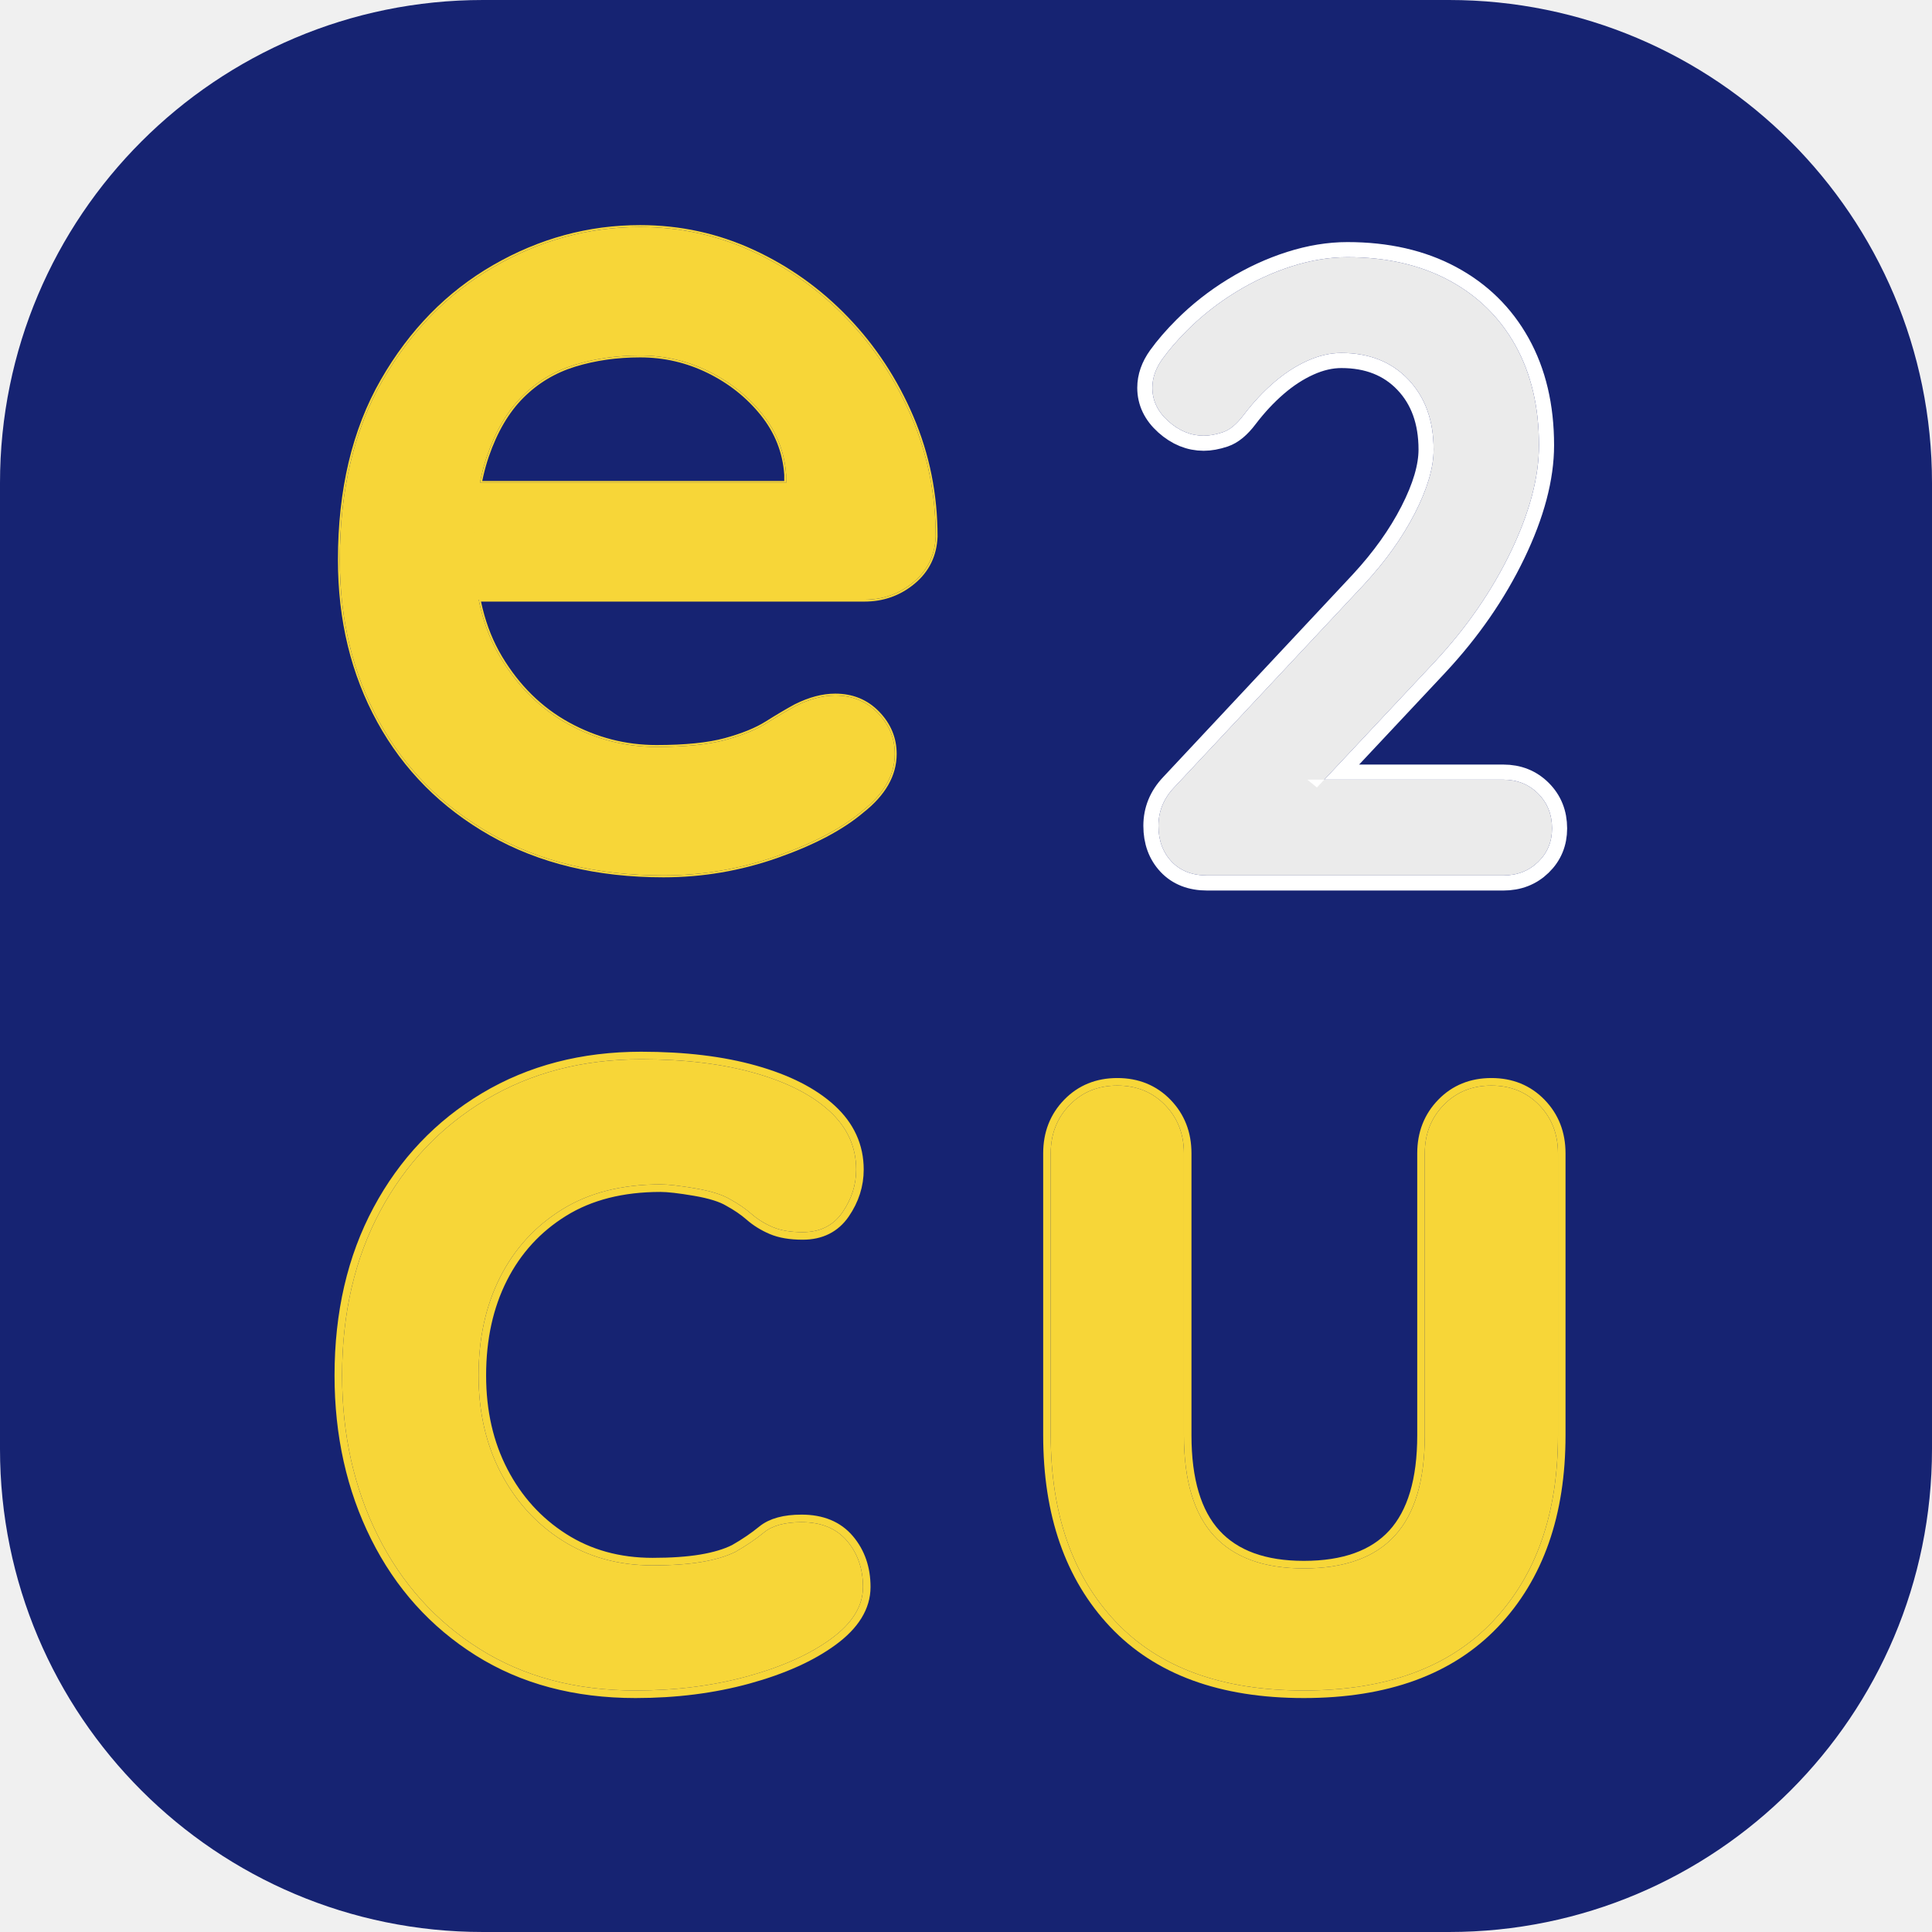
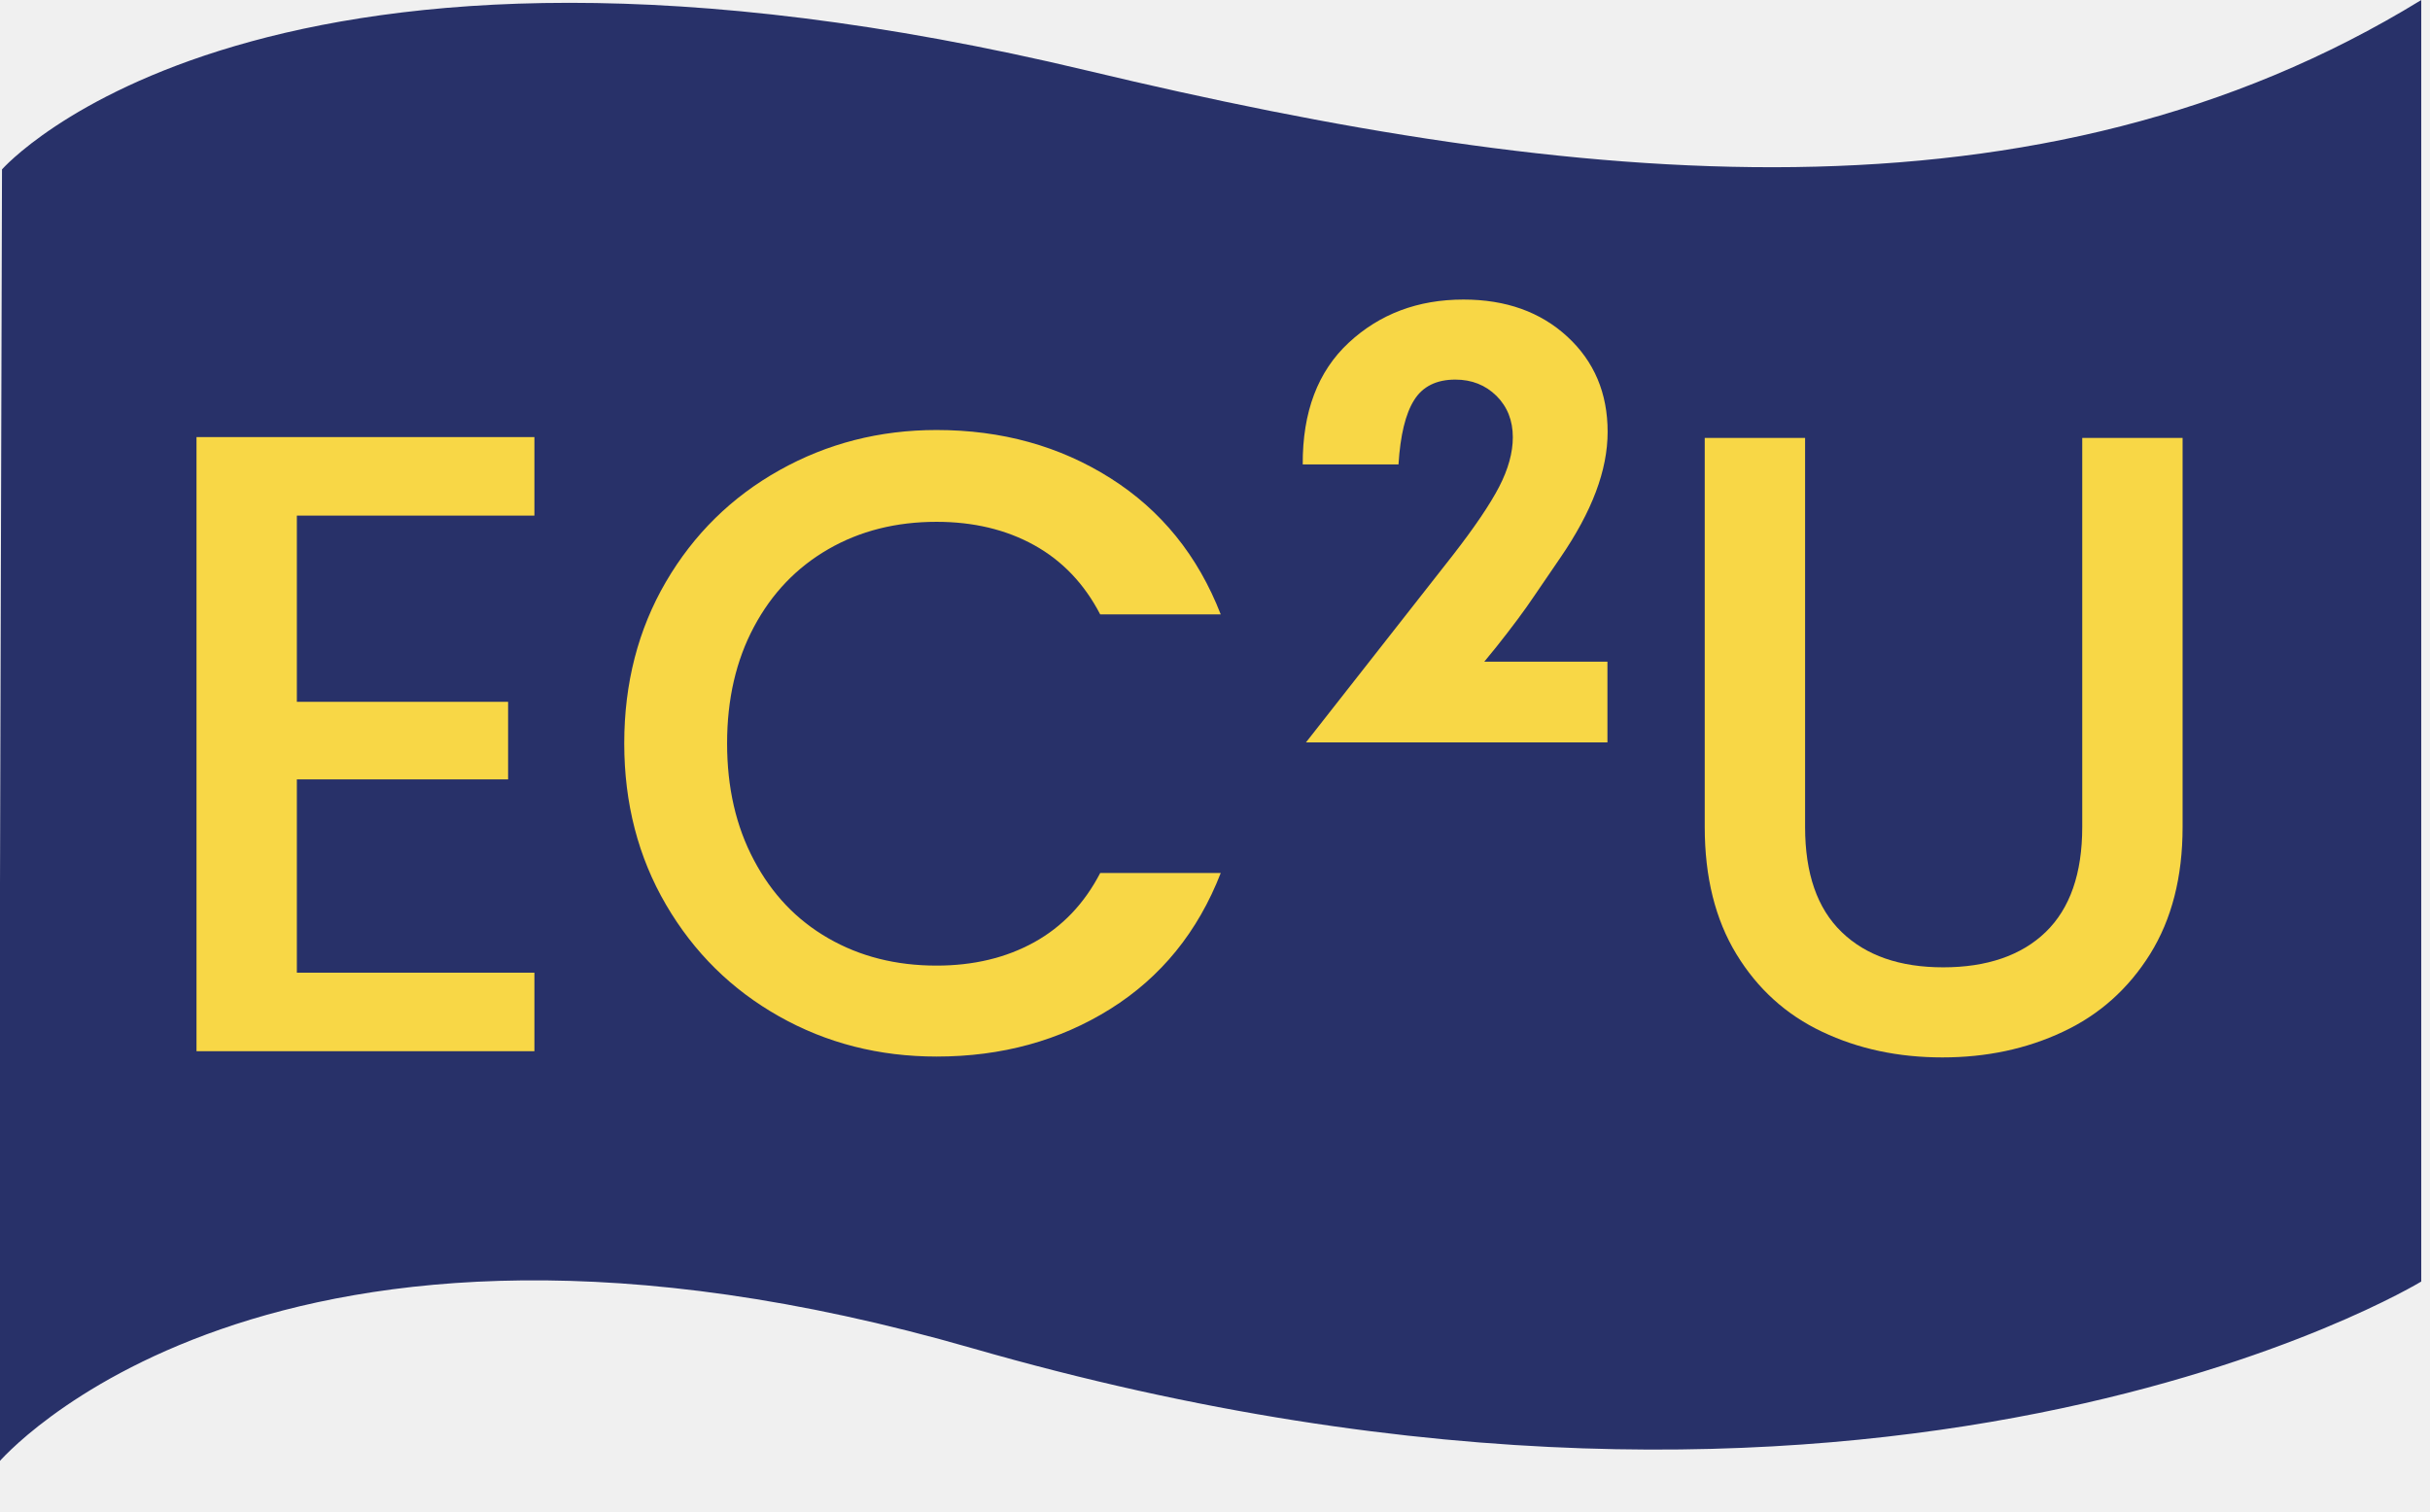
- <svg xmlns="http://www.w3.org/2000/svg" version="1.1" viewBox="0 0 512 512" width="512" height="512">
+ <svg xmlns="http://www.w3.org/2000/svg" width="254" height="158" viewBox="0 0 254 158" fill="none">
+   <g clip-path="url(#clip0_1_2)">
+     <mask id="mask0_1_2" maskUnits="userSpaceOnUse" x="0" y="0" width="254" height="158">
+       <path d="M253.09 0H0V157.46H253.09V0Z" fill="white" />
+     </mask>
+     <g mask="url(#mask0_1_2)">
+       <path d="M0.21 17.71C0.21 17.71 27.33 -13.25 113.69 7.39C164.85 19.62 213.19 24.5 253.09 0V133.99C253.09 133.99 196.78 168.37 101.61 140.96C27.88 119.73 -0.17 152.93 -0.17 152.93L0.21 17.71Z" fill="#283169" />
+     </g>
+     <path d="M20.54 109.91V45.7H55.86V53.91H31.03V73.38H53.11V81.49H31.03V101.7H55.86V109.91H20.54Z" fill="#F8D746" />
+     <path d="M69.61 60.83C72.52 55.85 76.48 51.96 81.48 49.16C86.48 46.36 91.95 44.96 97.9 44.96C104.71 44.96 110.76 46.64 116.06 49.99C121.36 53.34 125.21 58.09 127.6 64.24H115C113.34 61.04 111.04 58.63 108.1 57C105.16 55.37 101.75 54.56 97.89 54.56C93.66 54.56 89.89 55.51 86.58 57.42C83.27 59.33 80.68 62.03 78.81 65.54C76.94 69.04 76 73.1 76 77.72C76 82.34 76.93 86.41 78.81 89.94C80.68 93.48 83.27 96.2 86.58 98.1C89.89 100.01 93.66 100.96 97.89 100.96C101.75 100.96 105.15 100.15 108.1 98.52C111.04 96.89 113.34 94.48 115 91.28H127.6C125.21 97.43 121.36 102.17 116.06 105.49C110.76 108.81 104.7 110.47 97.9 110.47C91.89 110.47 86.4 109.07 81.44 106.27C76.47 103.47 72.53 99.58 69.62 94.6C66.71 89.62 65.25 83.99 65.25 77.72C65.25 71.45 66.7 65.81 69.61 60.83Z" fill="#F8D746" />
+     <path d="M155.15 69.18H168.02V77.62H136.51L151.9 58C154.14 55.11 155.74 52.75 156.7 50.9C157.65 49.06 158.13 47.33 158.13 45.72C158.13 43.97 157.56 42.53 156.42 41.39C155.27 40.26 153.84 39.69 152.12 39.69C150.14 39.69 148.7 40.41 147.81 41.84C146.91 43.27 146.37 45.51 146.18 48.56H136.17C136.14 43.08 137.75 38.83 140.98 35.83C144.21 32.83 148.21 31.32 152.97 31.32C157.4 31.32 161.02 32.61 163.83 35.2C166.64 37.79 168.04 41.11 168.04 45.15C168.04 49.19 166.4 53.48 163.12 58.28L160.43 62.22C159.37 63.81 158.02 65.61 156.4 67.65L155.15 69.18Z" fill="#F8D746" />
+     <path d="M188.68 45.79V86.47C188.68 91.33 189.95 94.99 192.5 97.45C195.04 99.91 198.58 101.14 203.12 101.14C207.66 101.14 211.29 99.91 213.83 97.45C216.37 94.99 217.65 91.33 217.65 86.47V45.79H228.14V86.47C228.14 91.7 227 96.13 224.74 99.76C222.47 103.39 219.44 106.1 215.63 107.88C211.83 109.67 207.63 110.56 203.03 110.56C198.43 110.56 194.24 109.67 190.47 107.88C186.7 106.1 183.71 103.39 181.5 99.76C179.29 96.13 178.19 91.7 178.19 86.47V45.79H188.68Z" fill="#F8D746" />
+   </g>
  <defs>
-     <clipPath id="outer_stroke_clip_path">
-       <path d="M 0 0 L 512 0 L 512 512 L 0 512 Z M 175.823 232 L 175.823 232 C 186.144 232 196.156 230.297 205.857 226.891 C 215.559 223.485 223.094 219.512 228.461 214.97 C 234.24 210.429 237.13 205.372 237.13 199.798 C 237.13 195.67 235.634 192.058 232.641 188.961 C 229.648 185.865 225.88 184.317 221.339 184.317 C 218.036 184.317 214.527 185.246 210.812 187.103 C 208.541 188.342 206.012 189.839 203.226 191.593 C 200.439 193.348 196.775 194.844 192.234 196.083 C 187.692 197.321 181.603 197.941 173.965 197.941 C 165.709 197.941 157.916 195.928 150.588 191.903 C 143.26 187.877 137.274 181.995 132.63 174.254 C 127.985 166.513 125.663 157.069 125.663 145.922 C 125.663 135.808 126.798 127.448 129.069 120.842 C 131.34 114.237 134.436 108.973 138.358 105.051 C 142.28 101.129 146.924 98.342 152.291 96.691 C 157.658 95.04 163.438 94.214 169.631 94.214 C 176.03 94.214 182.067 95.607 187.744 98.394 C 193.421 101.181 198.168 104.948 201.987 109.696 C 205.806 114.443 207.922 119.81 208.335 125.796 L 208.335 134.156 L 215.146 127.964 L 101.512 127.964 L 110.801 158.927 L 229.08 158.927 C 234.034 158.927 238.369 157.379 242.084 154.282 C 245.8 151.186 247.761 147.161 247.967 142.207 C 247.967 131.06 245.852 120.533 241.62 110.624 C 237.388 100.716 231.66 91.995 224.435 84.461 C 217.211 76.926 208.902 70.992 199.51 66.657 C 190.118 62.322 180.158 60.155 169.631 60.155 C 156.007 60.155 143.106 63.664 130.927 70.682 C 118.748 77.7 108.891 87.763 101.357 100.871 C 93.822 113.979 90.055 129.821 90.055 148.399 C 90.055 164.294 93.513 178.537 100.428 191.129 C 107.343 203.72 117.251 213.68 130.153 221.008 C 143.054 228.336 158.277 232 175.823 232 Z" />
-     </clipPath>
-     <clipPath id="outer_stroke_clip_path_2">
-       <path d="M 0 0 L 512 0 L 512 512 L 0 512 Z M 169.926 280.719 L 169.926 280.719 C 154.454 280.719 140.74 284.285 128.784 291.419 C 116.828 298.552 107.485 308.398 100.753 320.957 C 94.022 333.515 90.656 348.033 90.656 364.51 C 90.656 380.183 93.821 394.349 100.15 407.009 C 106.48 419.668 115.472 429.664 127.126 436.999 C 138.781 444.333 152.545 448 168.419 448 C 179.069 448 188.965 446.744 198.108 444.232 C 207.25 441.721 214.635 438.405 220.261 434.286 C 225.887 430.167 228.701 425.595 228.701 420.572 C 228.701 415.749 227.294 411.68 224.481 408.365 C 221.668 405.049 217.649 403.392 212.425 403.392 C 208.004 403.392 204.688 404.296 202.478 406.104 C 200.268 407.913 197.756 409.621 194.943 411.228 C 192.532 412.434 189.518 413.338 185.901 413.941 C 182.284 414.544 177.964 414.845 172.94 414.845 C 163.898 414.845 155.911 412.635 148.978 408.214 C 142.046 403.794 136.621 397.816 132.702 390.28 C 128.784 382.745 126.825 374.155 126.825 364.51 C 126.825 354.664 128.734 345.974 132.552 338.438 C 136.369 330.903 141.845 324.925 148.978 320.505 C 156.112 316.084 164.802 313.874 175.05 313.874 C 177.059 313.874 180.124 314.225 184.243 314.929 C 188.362 315.632 191.426 316.586 193.436 317.792 C 195.646 318.998 197.555 320.304 199.163 321.71 C 200.77 323.117 202.629 324.272 204.739 325.176 C 206.849 326.081 209.511 326.533 212.726 326.533 C 217.348 326.533 220.864 324.775 223.275 321.258 C 225.686 317.742 226.892 313.974 226.892 309.955 C 226.892 303.927 224.531 298.753 219.809 294.433 C 215.087 290.113 208.456 286.747 199.916 284.336 C 191.376 281.924 181.38 280.719 169.926 280.719 Z" />
-     </clipPath>
-     <clipPath id="outer_stroke_clip_path_3">
-       <path d="M 0 0 L 512 0 L 512 512 L 0 512 Z M 395.231 287.689 L 395.231 287.689 C 390.133 287.689 385.917 289.405 382.583 292.836 C 379.249 296.268 377.582 300.533 377.582 305.632 L 377.582 380.346 C 377.582 392.308 374.935 401.181 369.64 406.966 C 364.346 412.751 356.306 415.644 345.52 415.644 C 334.931 415.644 326.989 412.751 321.694 406.966 C 316.399 401.181 313.752 392.308 313.752 380.346 L 313.752 305.632 C 313.752 300.533 312.085 296.268 308.752 292.836 C 305.418 289.405 301.202 287.689 296.103 287.689 C 291.005 287.689 286.789 289.405 283.455 292.836 C 280.121 296.268 278.454 300.533 278.454 305.632 L 278.454 380.346 C 278.454 401.132 284.19 417.605 295.662 429.763 C 307.134 441.921 323.753 448 345.52 448 C 367.287 448 383.956 441.921 395.526 429.763 C 407.095 417.605 412.88 401.132 412.88 380.346 L 412.88 305.632 C 412.88 300.533 411.214 296.268 407.88 292.836 C 404.546 289.405 400.33 287.689 395.231 287.689 Z" />
-     </clipPath>
-     <clipPath id="outer_stroke_clip_path_4">
-       <path d="M 0 0 L 512 0 L 512 512 L 0 512 Z M 398.385 206.615 L 346.462 206.615 L 349 208.692 L 380.154 175.462 C 388.616 166.385 395.346 156.654 400.346 146.27 C 405.346 135.885 407.846 126.462 407.846 118 C 407.846 107.847 405.769 99.039 401.615 91.577 C 397.462 84.116 391.577 78.347 383.962 74.27 C 376.346 70.193 367.385 68.155 357.077 68.155 C 352.308 68.155 347.385 68.962 342.308 70.578 C 337.231 72.193 332.308 74.462 327.539 77.385 C 322.77 80.308 318.462 83.693 314.616 87.539 C 312 90.154 309.808 92.693 308.039 95.154 C 306.27 97.616 305.385 100.154 305.385 102.77 C 305.385 106.154 306.808 109.116 309.654 111.654 C 312.5 114.193 315.616 115.462 319 115.462 C 320.539 115.462 322.231 115.154 324.077 114.539 C 325.923 113.924 327.77 112.385 329.616 109.924 C 332.077 106.693 334.731 103.847 337.577 101.385 C 340.423 98.924 343.385 97.001 346.462 95.616 C 349.539 94.231 352.539 93.539 355.462 93.539 C 362.846 93.539 368.769 95.885 373.231 100.577 C 377.692 105.27 379.923 111.462 379.923 119.154 C 379.923 123.924 378.269 129.539 374.962 136 C 371.654 142.462 367.154 148.77 361.462 154.923 L 311.154 208.692 C 308.385 211.615 307 215 307 218.846 C 307 222.692 308.154 225.846 310.462 228.308 C 312.77 230.769 315.923 232 319.923 232 L 398.385 232 C 402.077 232 405.154 230.808 407.615 228.423 C 410.077 226.038 411.308 223.077 411.308 219.538 C 411.308 215.846 410.077 212.769 407.615 210.308 C 405.154 207.846 402.077 206.615 398.385 206.615 Z" />
+     <clipPath id="clip0_1_2">
+       <rect width="253.09" height="157.46" fill="white" />
    </clipPath>
  </defs>
-   <g id="EC2U_-_Name_3" fill-opacity="1" stroke-dasharray="none" fill="none" stroke-opacity="1" stroke="none">
-     <g id="EC2U_-_Name_3_Layer_1">
-       <g id="Graphic_25">
-         <path d="M 128 0 L 384 0 C 454.692 4328664e-21 512 57.308 512 128 L 512 384 C 512 454.692 454.692 512 384 512 L 128 512 C 57.308 512 8657328e-21 454.692 0 384 L 2842171e-20 128 C 37079037e-21 57.308 57.308 24093045e-21 128 2842171e-20 Z" fill="#162372" />
-       </g>
-       <g id="Graphic_21">
-         <path d="M 175.823 232 C 158.277 232 143.054 228.336 130.153 221.008 C 117.251 213.68 107.343 203.72 100.428 191.129 C 93.513 178.537 90.055 164.294 90.055 148.399 C 90.055 129.821 93.822 113.979 101.357 100.871 C 108.891 87.763 118.748 77.7 130.927 70.682 C 143.106 63.664 156.007 60.155 169.631 60.155 C 180.158 60.155 190.118 62.322 199.51 66.657 C 208.902 70.992 217.211 76.926 224.435 84.461 C 231.66 91.995 237.388 100.716 241.62 110.624 C 245.852 120.533 247.967 131.06 247.967 142.207 C 247.761 147.161 245.8 151.186 242.084 154.282 C 238.369 157.379 234.034 158.927 229.08 158.927 L 110.801 158.927 L 101.512 127.964 L 215.146 127.964 L 208.335 134.156 L 208.335 125.796 C 207.922 119.81 205.806 114.443 201.987 109.696 C 198.168 104.948 193.421 101.181 187.744 98.394 C 182.067 95.607 176.03 94.214 169.631 94.214 C 163.438 94.214 157.658 95.04 152.291 96.691 C 146.924 98.342 142.28 101.129 138.358 105.051 C 134.436 108.973 131.34 114.237 129.069 120.842 C 126.798 127.448 125.663 135.808 125.663 145.922 C 125.663 157.069 127.985 166.513 132.63 174.254 C 137.274 181.995 143.26 187.877 150.588 191.903 C 157.916 195.928 165.709 197.941 173.965 197.941 C 181.603 197.941 187.692 197.321 192.234 196.083 C 196.775 194.844 200.439 193.348 203.226 191.593 C 206.012 189.839 208.541 188.342 210.812 187.103 C 214.527 185.246 218.036 184.317 221.339 184.317 C 225.88 184.317 229.648 185.865 232.641 188.961 C 235.634 192.058 237.13 195.67 237.13 199.798 C 237.13 205.372 234.24 210.429 228.461 214.97 C 223.094 219.512 215.559 223.485 205.857 226.891 C 196.156 230.297 186.144 232 175.823 232 Z" fill="#f7d638" />
-         <path d="M 175.823 232 C 158.277 232 143.054 228.336 130.153 221.008 C 117.251 213.68 107.343 203.72 100.428 191.129 C 93.513 178.537 90.055 164.294 90.055 148.399 C 90.055 129.821 93.822 113.979 101.357 100.871 C 108.891 87.763 118.748 77.7 130.927 70.682 C 143.106 63.664 156.007 60.155 169.631 60.155 C 180.158 60.155 190.118 62.322 199.51 66.657 C 208.902 70.992 217.211 76.926 224.435 84.461 C 231.66 91.995 237.388 100.716 241.62 110.624 C 245.852 120.533 247.967 131.06 247.967 142.207 C 247.761 147.161 245.8 151.186 242.084 154.282 C 238.369 157.379 234.034 158.927 229.08 158.927 L 110.801 158.927 L 101.512 127.964 L 215.146 127.964 L 208.335 134.156 L 208.335 125.796 C 207.922 119.81 205.806 114.443 201.987 109.696 C 198.168 104.948 193.421 101.181 187.744 98.394 C 182.067 95.607 176.03 94.214 169.631 94.214 C 163.438 94.214 157.658 95.04 152.291 96.691 C 146.924 98.342 142.28 101.129 138.358 105.051 C 134.436 108.973 131.34 114.237 129.069 120.842 C 126.798 127.448 125.663 135.808 125.663 145.922 C 125.663 157.069 127.985 166.513 132.63 174.254 C 137.274 181.995 143.26 187.877 150.588 191.903 C 157.916 195.928 165.709 197.941 173.965 197.941 C 181.603 197.941 187.692 197.321 192.234 196.083 C 196.775 194.844 200.439 193.348 203.226 191.593 C 206.012 189.839 208.541 188.342 210.812 187.103 C 214.527 185.246 218.036 184.317 221.339 184.317 C 225.88 184.317 229.648 185.865 232.641 188.961 C 235.634 192.058 237.13 195.67 237.13 199.798 C 237.13 205.372 234.24 210.429 228.461 214.97 C 223.094 219.512 215.559 223.485 205.857 226.891 C 196.156 230.297 186.144 232 175.823 232 Z" stroke="#f7d638" stroke-linecap="round" stroke-linejoin="round" stroke-width="1" clip-path="url(#outer_stroke_clip_path)" />
-       </g>
-       <g id="Graphic_22">
-         <path d="M 169.926 280.719 C 181.38 280.719 191.376 281.924 199.916 284.336 C 208.456 286.747 215.087 290.113 219.809 294.433 C 224.531 298.753 226.892 303.927 226.892 309.955 C 226.892 313.974 225.686 317.742 223.275 321.258 C 220.864 324.775 217.348 326.533 212.726 326.533 C 209.511 326.533 206.849 326.081 204.739 325.176 C 202.629 324.272 200.77 323.117 199.163 321.71 C 197.555 320.304 195.646 318.998 193.436 317.792 C 191.426 316.586 188.362 315.632 184.243 314.929 C 180.124 314.225 177.059 313.874 175.05 313.874 C 164.802 313.874 156.112 316.084 148.978 320.505 C 141.845 324.925 136.369 330.903 132.552 338.438 C 128.734 345.974 126.825 354.664 126.825 364.51 C 126.825 374.155 128.784 382.745 132.702 390.28 C 136.621 397.816 142.046 403.794 148.978 408.214 C 155.911 412.635 163.898 414.845 172.94 414.845 C 177.964 414.845 182.284 414.544 185.901 413.941 C 189.518 413.338 192.532 412.434 194.943 411.228 C 197.756 409.621 200.268 407.913 202.478 406.104 C 204.688 404.296 208.004 403.392 212.425 403.392 C 217.649 403.392 221.668 405.049 224.481 408.365 C 227.294 411.68 228.701 415.749 228.701 420.572 C 228.701 425.595 225.887 430.167 220.261 434.286 C 214.635 438.405 207.25 441.721 198.108 444.232 C 188.965 446.744 179.069 448 168.419 448 C 152.545 448 138.781 444.333 127.126 436.999 C 115.472 429.664 106.48 419.668 100.15 407.009 C 93.821 394.349 90.656 380.183 90.656 364.51 C 90.656 348.033 94.022 333.515 100.753 320.957 C 107.485 308.398 116.828 298.552 128.784 291.419 C 140.74 284.285 154.454 280.719 169.926 280.719 Z" fill="#f7d638" />
-         <path d="M 169.926 280.719 C 181.38 280.719 191.376 281.924 199.916 284.336 C 208.456 286.747 215.087 290.113 219.809 294.433 C 224.531 298.753 226.892 303.927 226.892 309.955 C 226.892 313.974 225.686 317.742 223.275 321.258 C 220.864 324.775 217.348 326.533 212.726 326.533 C 209.511 326.533 206.849 326.081 204.739 325.176 C 202.629 324.272 200.77 323.117 199.163 321.71 C 197.555 320.304 195.646 318.998 193.436 317.792 C 191.426 316.586 188.362 315.632 184.243 314.929 C 180.124 314.225 177.059 313.874 175.05 313.874 C 164.802 313.874 156.112 316.084 148.978 320.505 C 141.845 324.925 136.369 330.903 132.552 338.438 C 128.734 345.974 126.825 354.664 126.825 364.51 C 126.825 374.155 128.784 382.745 132.702 390.28 C 136.621 397.816 142.046 403.794 148.978 408.214 C 155.911 412.635 163.898 414.845 172.94 414.845 C 177.964 414.845 182.284 414.544 185.901 413.941 C 189.518 413.338 192.532 412.434 194.943 411.228 C 197.756 409.621 200.268 407.913 202.478 406.104 C 204.688 404.296 208.004 403.392 212.425 403.392 C 217.649 403.392 221.668 405.049 224.481 408.365 C 227.294 411.68 228.701 415.749 228.701 420.572 C 228.701 425.595 225.887 430.167 220.261 434.286 C 214.635 438.405 207.25 441.721 198.108 444.232 C 188.965 446.744 179.069 448 168.419 448 C 152.545 448 138.781 444.333 127.126 436.999 C 115.472 429.664 106.48 419.668 100.15 407.009 C 93.821 394.349 90.656 380.183 90.656 364.51 C 90.656 348.033 94.022 333.515 100.753 320.957 C 107.485 308.398 116.828 298.552 128.784 291.419 C 140.74 284.285 154.454 280.719 169.926 280.719 Z" stroke="#f7d638" stroke-linecap="round" stroke-linejoin="round" stroke-width="4" clip-path="url(#outer_stroke_clip_path_2)" />
-       </g>
-       <g id="Graphic_24">
-         <path d="M 395.231 287.689 C 400.33 287.689 404.546 289.405 407.88 292.836 C 411.214 296.268 412.88 300.533 412.88 305.632 L 412.88 380.346 C 412.88 401.132 407.095 417.605 395.526 429.763 C 383.956 441.921 367.287 448 345.52 448 C 323.753 448 307.134 441.921 295.662 429.763 C 284.19 417.605 278.454 401.132 278.454 380.346 L 278.454 305.632 C 278.454 300.533 280.121 296.268 283.455 292.836 C 286.789 289.405 291.005 287.689 296.103 287.689 C 301.202 287.689 305.418 289.405 308.752 292.836 C 312.085 296.268 313.752 300.533 313.752 305.632 L 313.752 380.346 C 313.752 392.308 316.399 401.181 321.694 406.966 C 326.989 412.751 334.931 415.644 345.52 415.644 C 356.306 415.644 364.346 412.751 369.64 406.966 C 374.935 401.181 377.582 392.308 377.582 380.346 L 377.582 305.632 C 377.582 300.533 379.249 296.268 382.583 292.836 C 385.917 289.405 390.133 287.689 395.231 287.689 Z" fill="#f7d638" />
-         <path d="M 395.231 287.689 C 400.33 287.689 404.546 289.405 407.88 292.836 C 411.214 296.268 412.88 300.533 412.88 305.632 L 412.88 380.346 C 412.88 401.132 407.095 417.605 395.526 429.763 C 383.956 441.921 367.287 448 345.52 448 C 323.753 448 307.134 441.921 295.662 429.763 C 284.19 417.605 278.454 401.132 278.454 380.346 L 278.454 305.632 C 278.454 300.533 280.121 296.268 283.455 292.836 C 286.789 289.405 291.005 287.689 296.103 287.689 C 301.202 287.689 305.418 289.405 308.752 292.836 C 312.085 296.268 313.752 300.533 313.752 305.632 L 313.752 380.346 C 313.752 392.308 316.399 401.181 321.694 406.966 C 326.989 412.751 334.931 415.644 345.52 415.644 C 356.306 415.644 364.346 412.751 369.64 406.966 C 374.935 401.181 377.582 392.308 377.582 380.346 L 377.582 305.632 C 377.582 300.533 379.249 296.268 382.583 292.836 C 385.917 289.405 390.133 287.689 395.231 287.689 Z" stroke="#f7d638" stroke-linecap="round" stroke-linejoin="round" stroke-width="4" clip-path="url(#outer_stroke_clip_path_3)" />
-       </g>
-       <g id="Graphic_23">
-         <path d="M 398.385 206.615 C 402.077 206.615 405.154 207.846 407.615 210.308 C 410.077 212.769 411.308 215.846 411.308 219.538 C 411.308 223.077 410.077 226.038 407.615 228.423 C 405.154 230.808 402.077 232 398.385 232 L 319.923 232 C 315.923 232 312.77 230.769 310.462 228.308 C 308.154 225.846 307 222.692 307 218.846 C 307 215 308.385 211.615 311.154 208.692 L 361.462 154.923 C 367.154 148.77 371.654 142.462 374.962 136 C 378.269 129.539 379.923 123.924 379.923 119.154 C 379.923 111.462 377.692 105.27 373.231 100.577 C 368.769 95.885 362.846 93.539 355.462 93.539 C 352.539 93.539 349.539 94.231 346.462 95.616 C 343.385 97.001 340.423 98.924 337.577 101.385 C 334.731 103.847 332.077 106.693 329.616 109.924 C 327.77 112.385 325.923 113.924 324.077 114.539 C 322.231 115.154 320.539 115.462 319 115.462 C 315.616 115.462 312.5 114.193 309.654 111.654 C 306.808 109.116 305.385 106.154 305.385 102.77 C 305.385 100.154 306.27 97.616 308.039 95.154 C 309.808 92.693 312 90.154 314.616 87.539 C 318.462 83.693 322.77 80.308 327.539 77.385 C 332.308 74.462 337.231 72.193 342.308 70.578 C 347.385 68.962 352.308 68.155 357.077 68.155 C 367.385 68.155 376.346 70.193 383.962 74.27 C 391.577 78.347 397.462 84.116 401.615 91.577 C 405.769 99.039 407.846 107.847 407.846 118 C 407.846 126.462 405.346 135.885 400.346 146.27 C 395.346 156.654 388.616 166.385 380.154 175.462 L 349 208.692 L 346.462 206.615 Z" fill="#ebebeb" />
-         <path d="M 398.385 206.615 C 402.077 206.615 405.154 207.846 407.615 210.308 C 410.077 212.769 411.308 215.846 411.308 219.538 C 411.308 223.077 410.077 226.038 407.615 228.423 C 405.154 230.808 402.077 232 398.385 232 L 319.923 232 C 315.923 232 312.77 230.769 310.462 228.308 C 308.154 225.846 307 222.692 307 218.846 C 307 215 308.385 211.615 311.154 208.692 L 361.462 154.923 C 367.154 148.77 371.654 142.462 374.962 136 C 378.269 129.539 379.923 123.924 379.923 119.154 C 379.923 111.462 377.692 105.27 373.231 100.577 C 368.769 95.885 362.846 93.539 355.462 93.539 C 352.539 93.539 349.539 94.231 346.462 95.616 C 343.385 97.001 340.423 98.924 337.577 101.385 C 334.731 103.847 332.077 106.693 329.616 109.924 C 327.77 112.385 325.923 113.924 324.077 114.539 C 322.231 115.154 320.539 115.462 319 115.462 C 315.616 115.462 312.5 114.193 309.654 111.654 C 306.808 109.116 305.385 106.154 305.385 102.77 C 305.385 100.154 306.27 97.616 308.039 95.154 C 309.808 92.693 312 90.154 314.616 87.539 C 318.462 83.693 322.77 80.308 327.539 77.385 C 332.308 74.462 337.231 72.193 342.308 70.578 C 347.385 68.962 352.308 68.155 357.077 68.155 C 367.385 68.155 376.346 70.193 383.962 74.27 C 391.577 78.347 397.462 84.116 401.615 91.577 C 405.769 99.039 407.846 107.847 407.846 118 C 407.846 126.462 405.346 135.885 400.346 146.27 C 395.346 156.654 388.616 166.385 380.154 175.462 L 349 208.692 L 346.462 206.615 Z" stroke="white" stroke-linecap="round" stroke-linejoin="round" stroke-width="8" clip-path="url(#outer_stroke_clip_path_4)" />
-       </g>
-     </g>
-   </g>
</svg>
